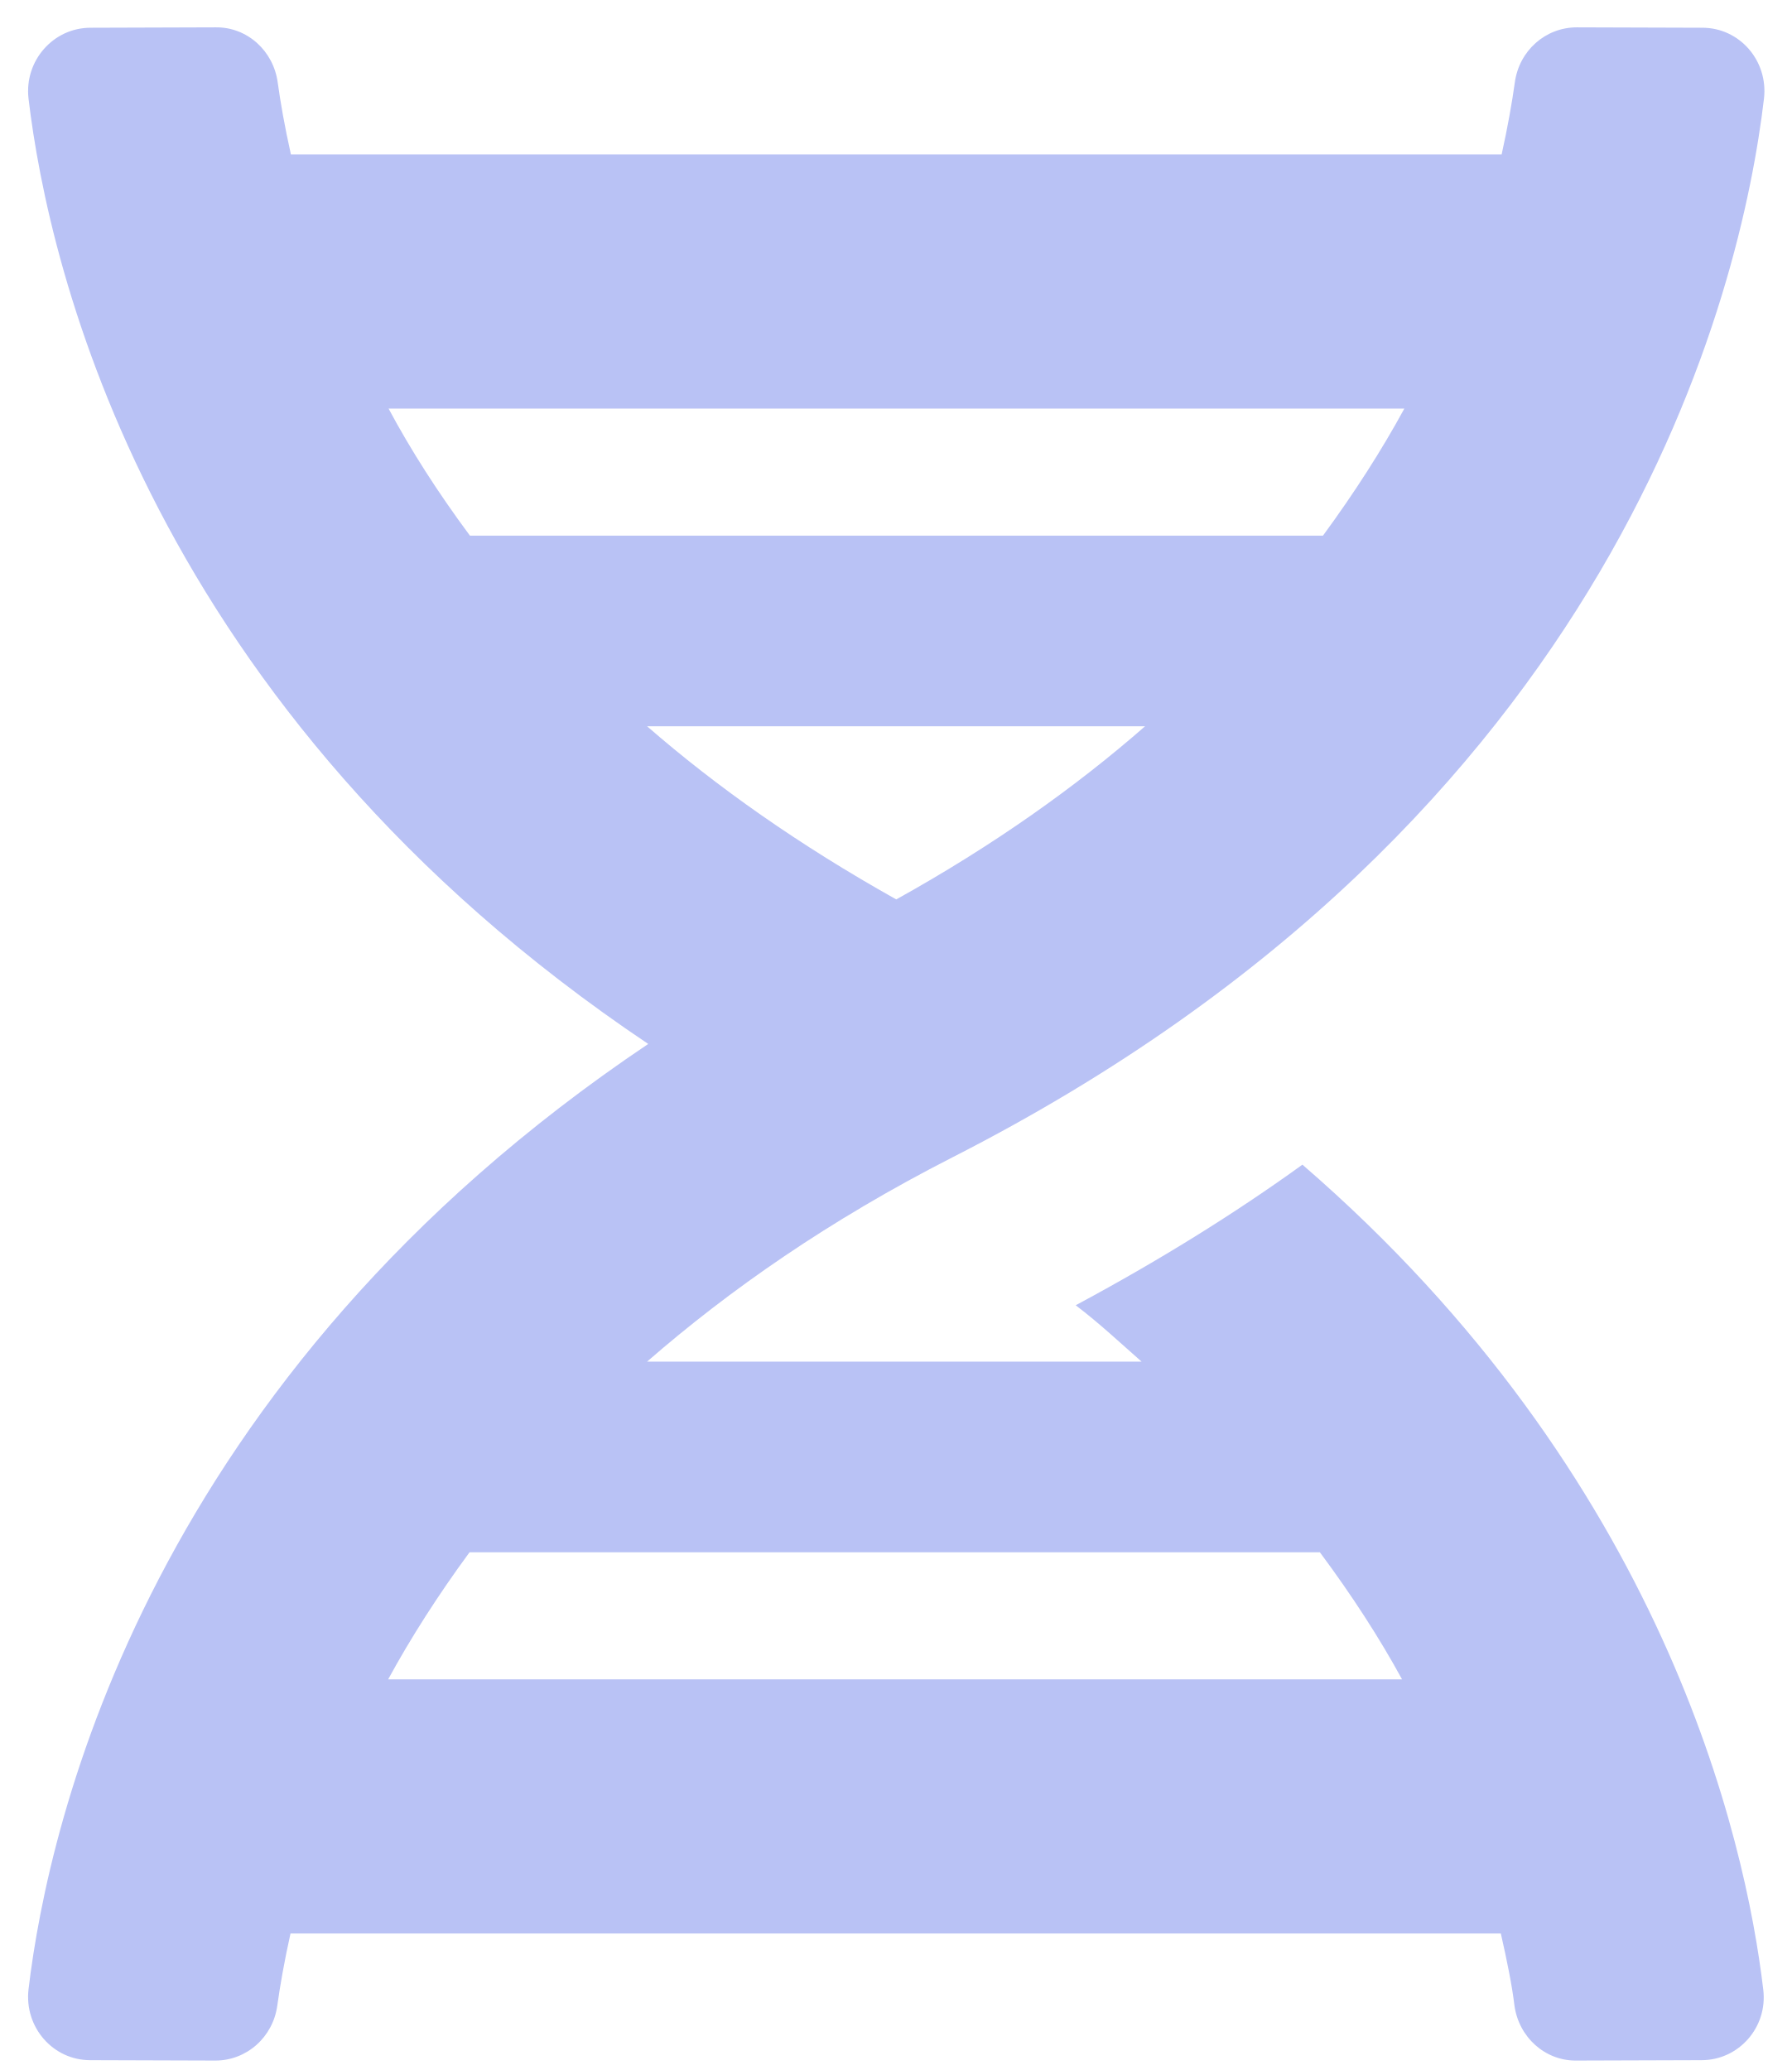
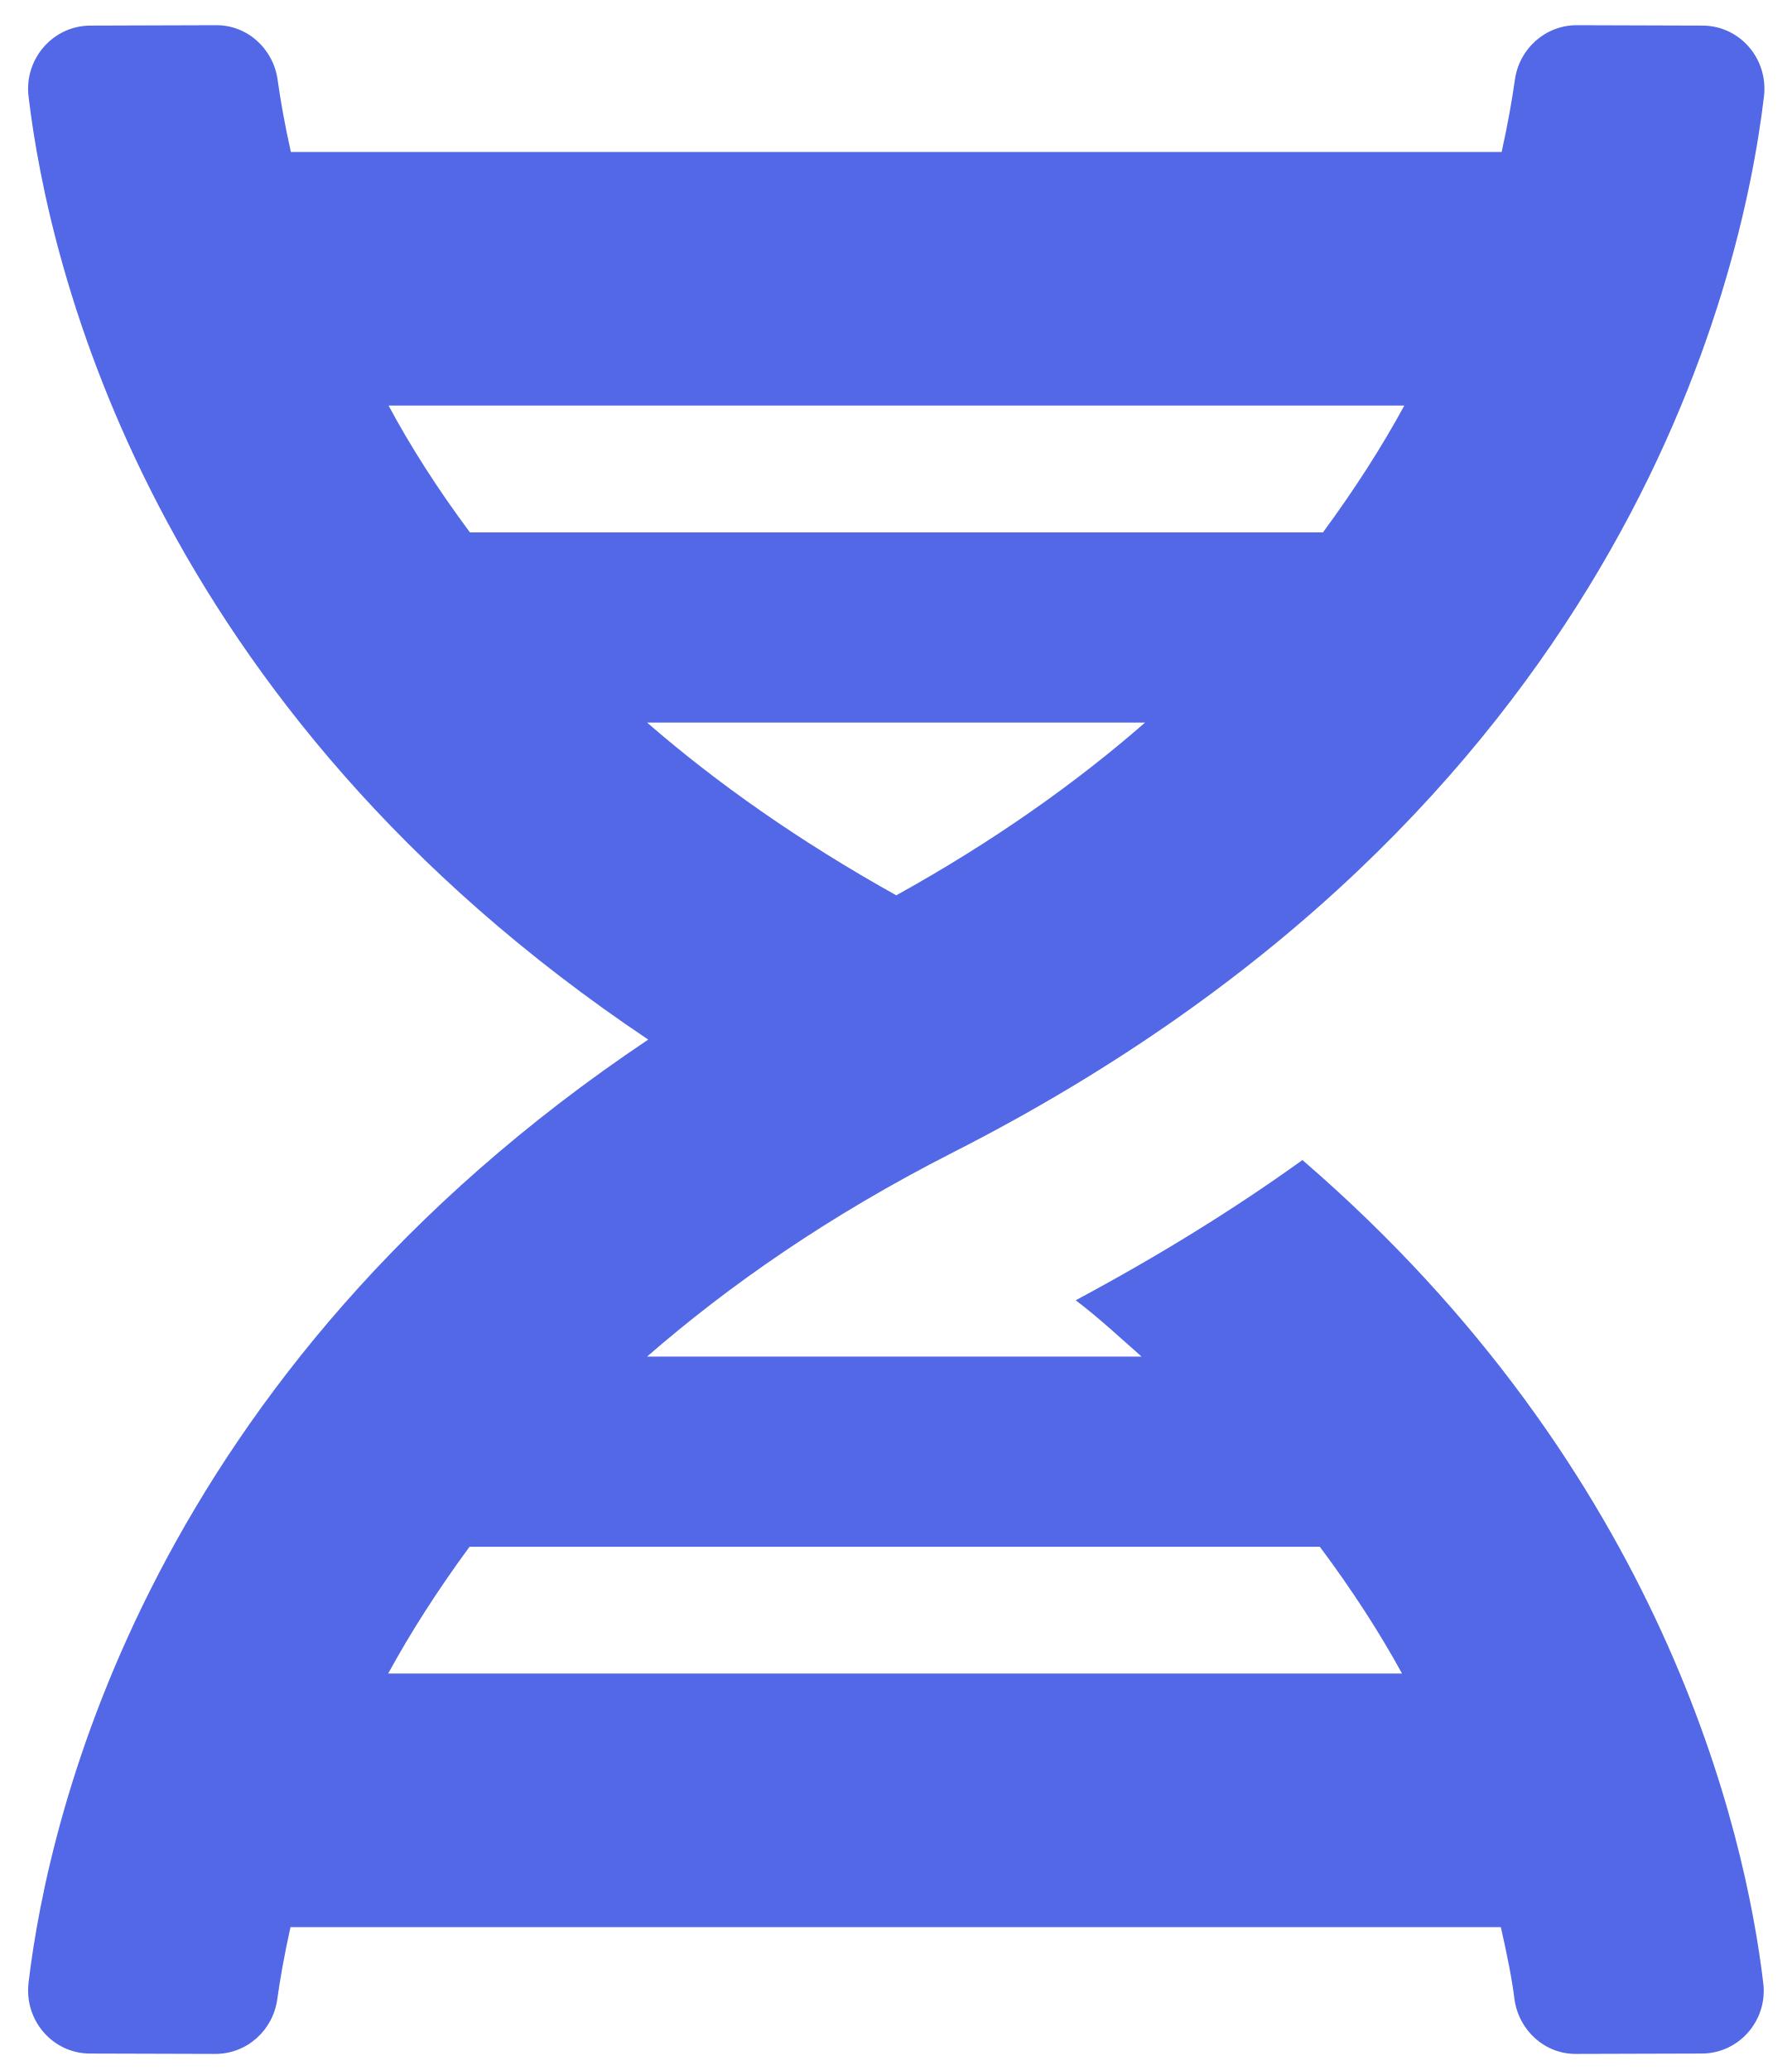
<svg xmlns="http://www.w3.org/2000/svg" width="45" height="52" viewBox="0 0 45 52" fill="none">
-   <path d="M0.716 49.977C0.609 50.925 1.329 51.753 2.264 51.753L5.408 51.763C6.197 51.763 6.859 51.174 6.966 50.376C7.034 49.887 7.141 49.269 7.297 48.571H37.698C37.854 49.259 37.981 49.887 38.039 50.376C38.146 51.174 38.808 51.773 39.597 51.763L42.741 51.753C43.675 51.753 44.406 50.925 44.289 49.977C43.841 46.196 41.797 37.108 32.714 29.257C31.001 30.494 29.103 31.672 27.019 32.789C27.623 33.248 28.129 33.727 28.674 34.205H16.253C18.326 32.4 20.828 30.654 23.914 29.078C40.667 20.549 43.744 7.251 44.308 2.472C44.415 1.525 43.695 0.697 42.76 0.697L39.606 0.687C38.818 0.687 38.156 1.275 38.049 2.073C37.981 2.562 37.873 3.181 37.718 3.879H7.307C7.151 3.181 7.044 2.572 6.976 2.073C6.868 1.275 6.207 0.677 5.418 0.687L2.274 0.697C1.339 0.697 0.609 1.525 0.716 2.472C1.222 6.752 3.763 17.825 16.282 26.225C3.773 34.624 1.222 45.697 0.716 49.977ZM22.512 22.594C20.069 21.227 17.995 19.761 16.253 18.244H28.762C27.029 19.761 24.956 21.237 22.512 22.594ZM35.274 10.264C34.71 11.301 34.028 12.368 33.23 13.456H11.804C10.996 12.368 10.315 11.301 9.76 10.264H35.274ZM9.75 42.186C10.315 41.149 10.996 40.081 11.794 38.994H33.152C33.96 40.081 34.651 41.149 35.216 42.186H9.75Z" fill="#5268E7" fill-opacity="0.4" />
+   <path d="M0.716 49.815C0.609 50.76 1.329 51.587 2.264 51.587L5.408 51.596C6.197 51.596 6.859 51.009 6.966 50.213C7.034 49.725 7.141 49.108 7.297 48.411H37.698C37.854 49.098 37.98 49.725 38.039 50.213C38.146 51.009 38.808 51.606 39.596 51.596L42.741 51.587C43.675 51.587 44.405 50.76 44.289 49.815C43.841 46.042 41.797 36.974 32.714 29.141C31.001 30.375 29.102 31.549 27.019 32.664C27.623 33.122 28.129 33.6 28.674 34.078H16.253C18.326 32.276 20.828 30.534 23.914 28.961C40.667 20.451 43.743 7.182 44.308 2.414C44.415 1.469 43.695 0.643 42.76 0.643L39.606 0.633C38.818 0.633 38.156 1.22 38.049 2.016C37.98 2.504 37.873 3.121 37.718 3.818H7.306C7.151 3.121 7.044 2.514 6.975 2.016C6.868 1.22 6.206 0.623 5.418 0.633L2.274 0.643C1.339 0.643 0.609 1.469 0.716 2.414C1.222 6.685 3.763 17.733 16.282 26.115C3.773 34.496 1.222 45.545 0.716 49.815ZM22.512 22.491C20.069 21.128 17.995 19.665 16.253 18.151H28.762C27.029 19.665 24.956 21.138 22.512 22.491ZM35.274 10.188C34.71 11.224 34.028 12.289 33.23 13.374H11.804C10.996 12.289 10.315 11.224 9.76 10.188H35.274ZM9.75 42.041C10.315 41.006 10.996 39.941 11.794 38.856H33.152C33.96 39.941 34.651 41.006 35.216 42.041H9.75Z" fill="#5268E7" />
</svg>
